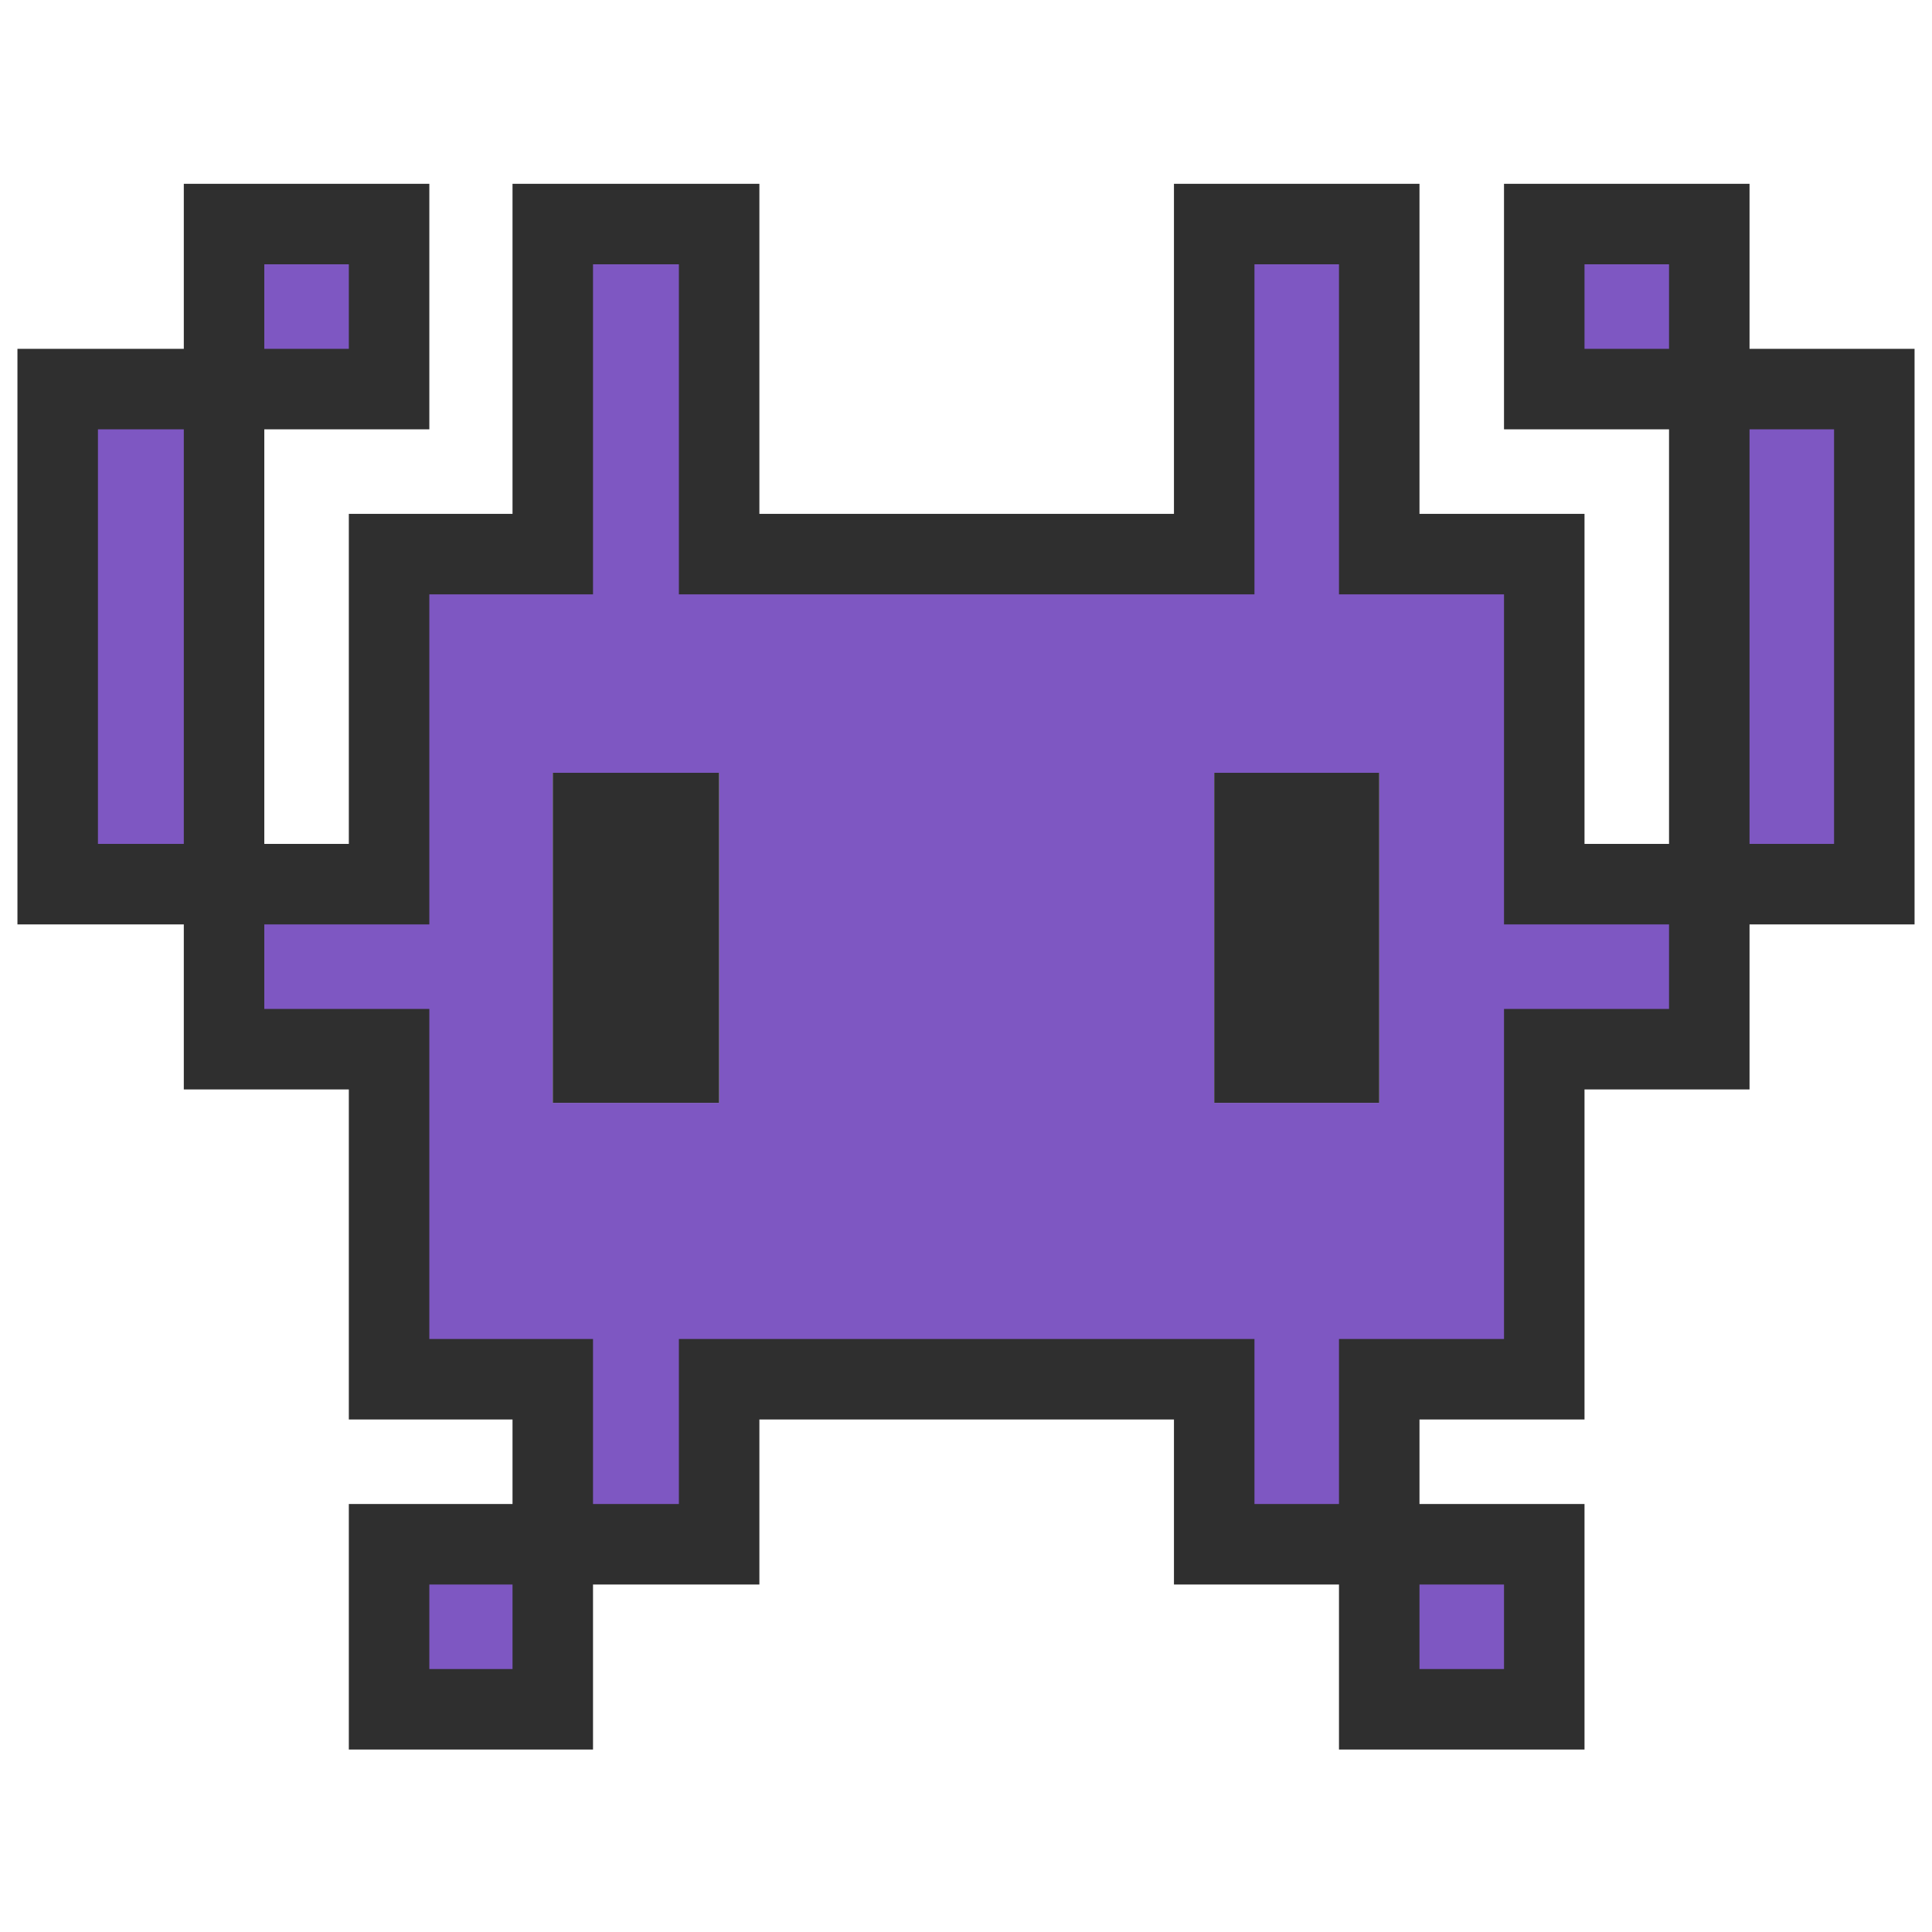
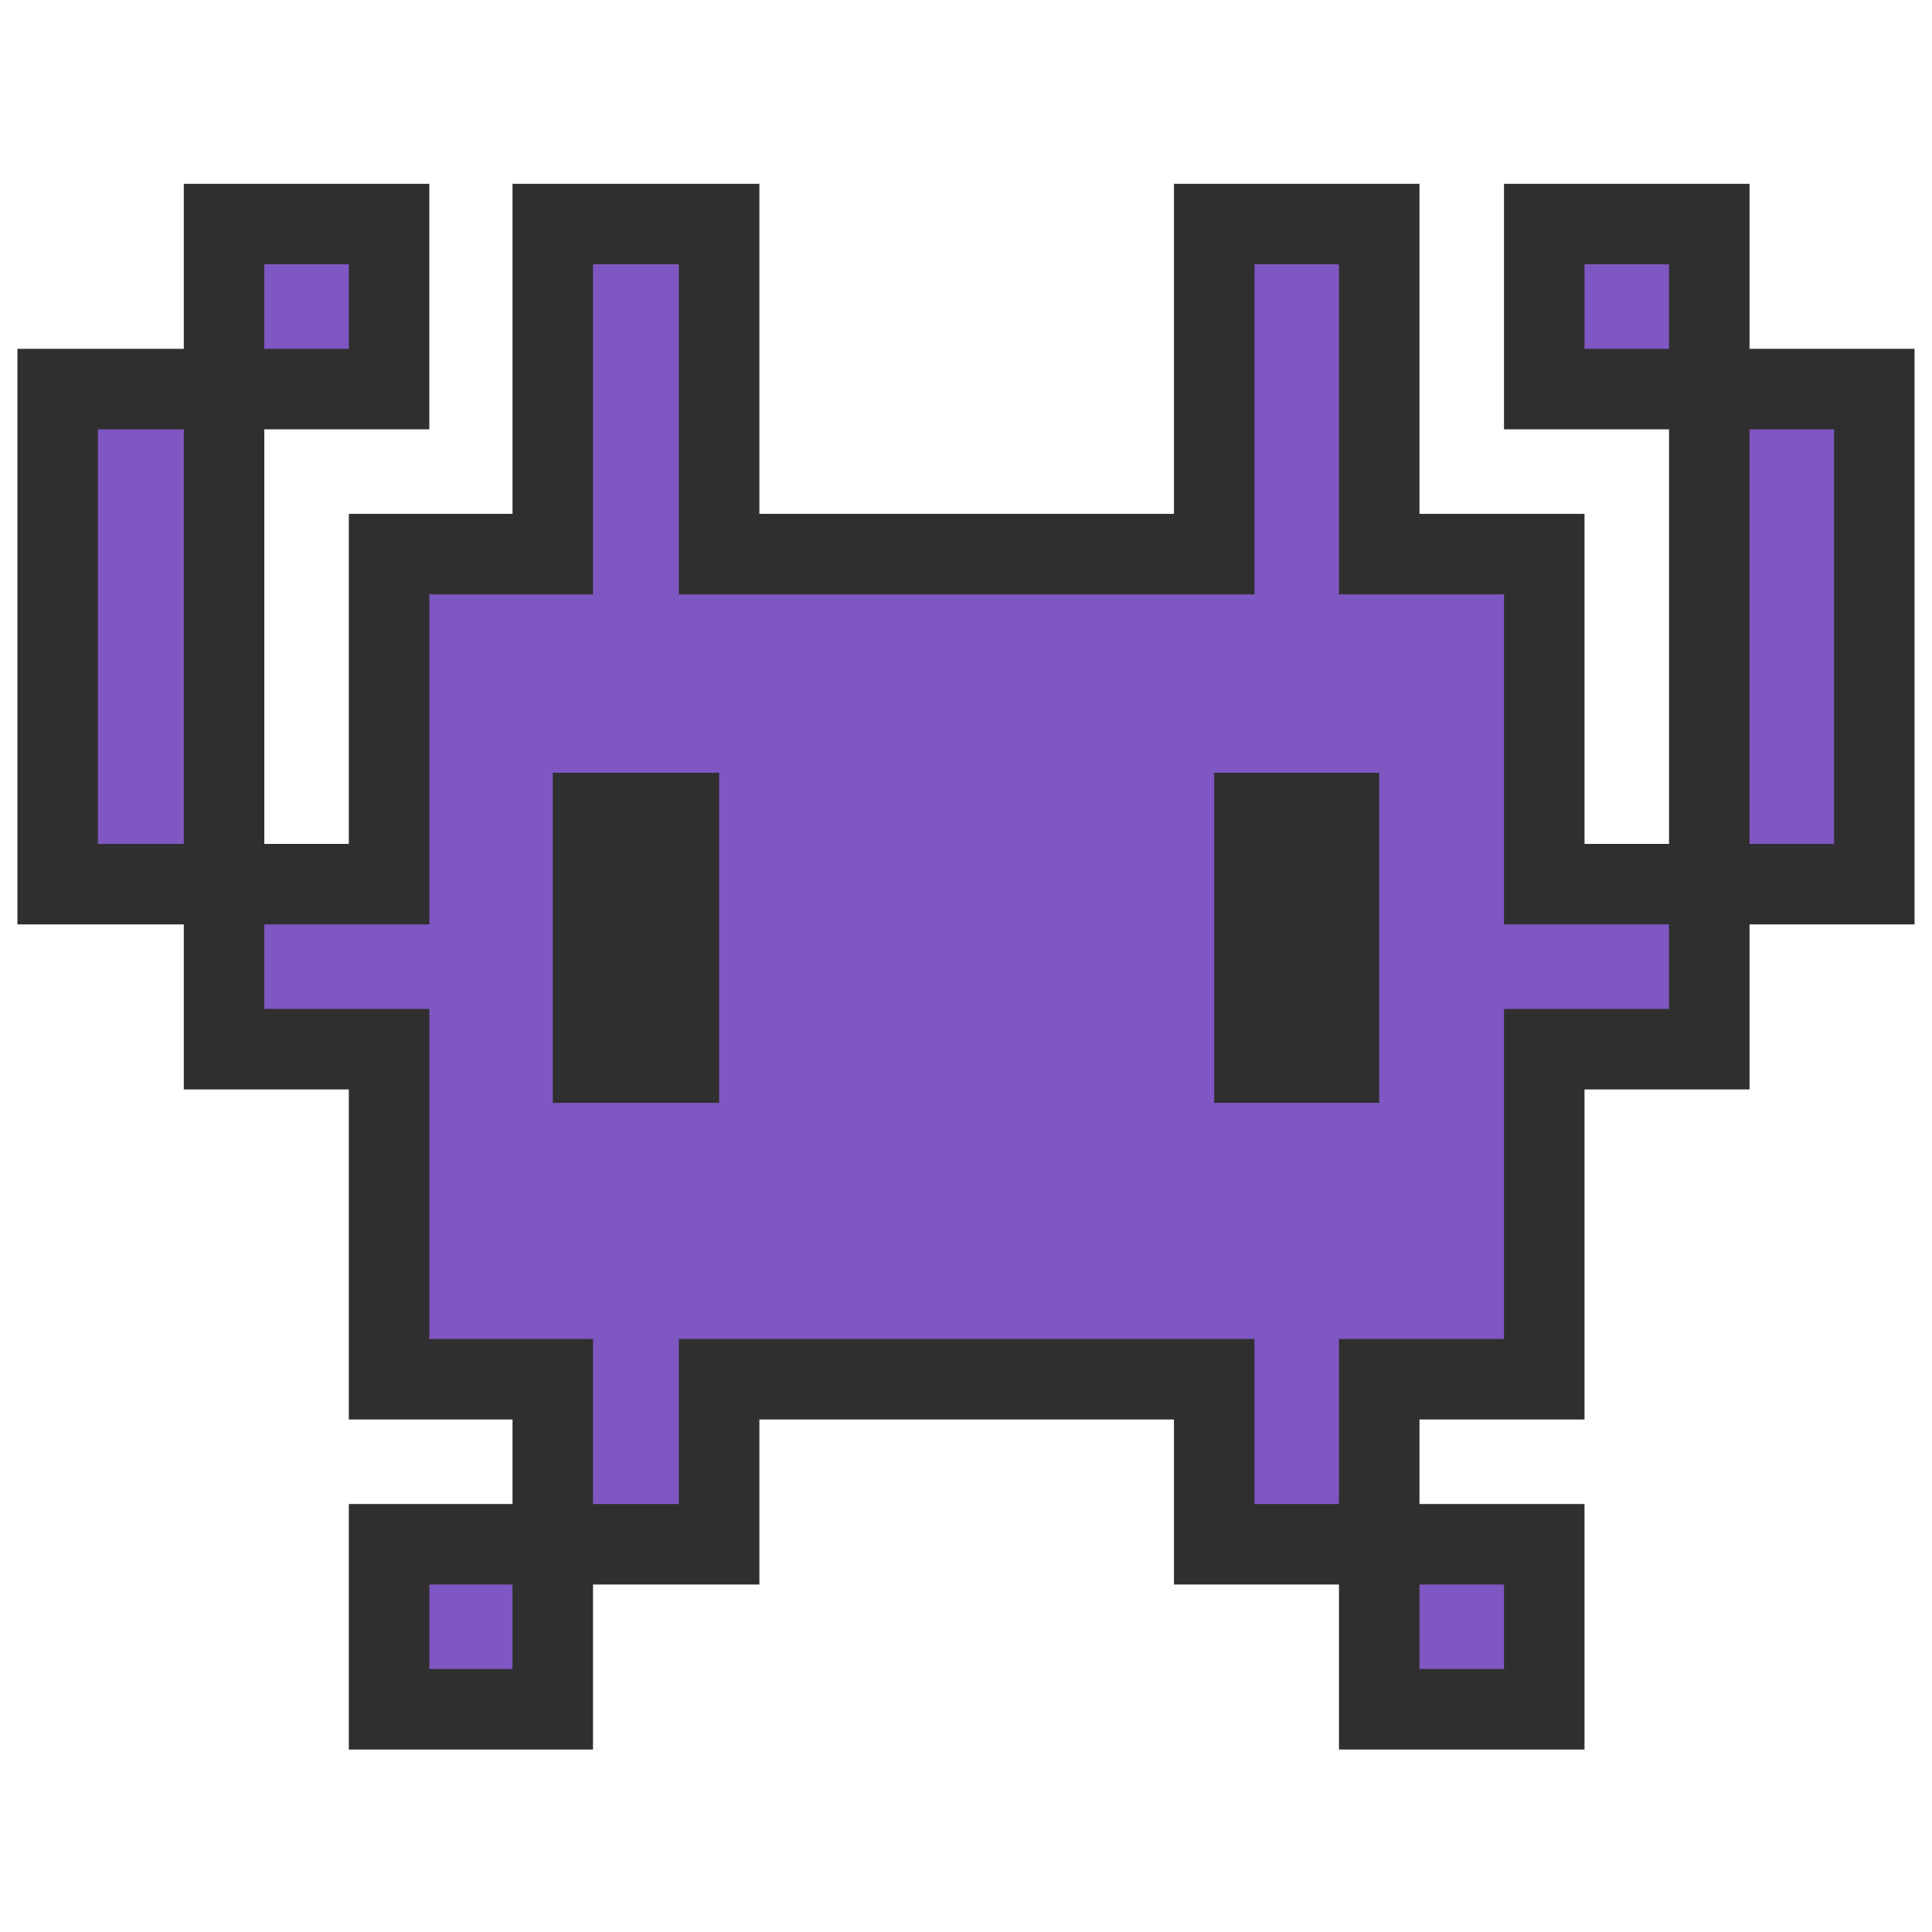
<svg xmlns="http://www.w3.org/2000/svg" xmlns:xlink="http://www.w3.org/1999/xlink" version="1.1" preserveAspectRatio="none" x="0px" y="0px" width="72px" height="72px" viewBox="0 0 72 72">
  <defs>
    <g id="Layer0_0_FILL">
-       <path fill="#7E57C2" stroke="none" d=" M 57.55 20.65 L 51.4 20.65 51.4 8.35 45.25 8.35 45.25 20.65 26.8 20.65 26.8 8.35 20.6 8.35 20.6 20.65 14.5 20.65 14.5 32.95 8.35 32.95 8.35 39.1 14.5 39.1 14.5 51.4 20.6 51.4 20.6 57.55 26.8 57.55 26.8 51.4 45.25 51.4 45.25 57.55 51.4 57.55 51.4 51.4 57.55 51.4 57.55 39.1 63.7 39.1 63.7 32.95 57.55 32.95 57.55 20.65 M 20.6 28.8 L 26.8 28.8 26.8 41.1 20.6 41.1 20.6 28.8 M 51.4 28.8 L 51.4 41.1 45.25 41.1 45.25 28.8 51.4 28.8 M 57.55 57.55 L 51.4 57.55 51.4 63.7 57.55 63.7 57.55 57.55 M 20.6 63.7 L 20.6 57.55 14.5 57.55 14.5 63.7 20.6 63.7 M 8.35 8.35 L 8.35 14.5 14.5 14.5 14.5 8.35 8.35 8.35 M 8.35 14.5 L 2.15 14.5 2.15 32.95 8.35 32.95 8.35 14.5 M 69.85 14.5 L 63.7 14.5 63.7 32.95 69.85 32.95 69.85 14.5 M 63.7 14.5 L 63.7 8.35 57.55 8.35 57.55 14.5 63.7 14.5 Z" />
-       <path fill="#2F2F2F" stroke="none" d=" M 51.4 41.1 L 51.4 28.8 45.25 28.8 45.25 41.1 51.4 41.1 M 26.8 28.8 L 20.6 28.8 20.6 41.1 26.8 41.1 26.8 28.8 Z" />
+       <path fill="#7E57C2" stroke="none" d=" M 57.55 57.55 L 51.4 57.55 51.4 63.7 57.55 63.7 57.55 57.55 M 20.6 57.55 L 14.5 57.55 14.5 63.7 20.6 63.7 20.6 57.55 M 8.35 14.5 L 2.15 14.5 2.15 32.95 8.35 32.95 8.35 14.5 M 8.35 8.35 L 8.35 14.5 14.5 14.5 14.5 8.35 8.35 8.35 M 45.25 8.35 L 45.25 20.65 26.8 20.65 26.8 8.35 20.6 8.35 20.6 20.65 14.5 20.65 14.5 32.95 8.35 32.95 8.35 39.1 14.5 39.1 14.5 51.4 20.6 51.4 20.6 57.55 26.8 57.55 26.8 51.4 45.25 51.4 45.25 57.55 51.4 57.55 51.4 51.4 57.55 51.4 57.55 39.1 63.7 39.1 63.7 32.95 57.55 32.95 57.55 20.65 51.4 20.65 51.4 8.35 45.25 8.35 M 69.85 14.5 L 63.7 14.5 63.7 32.95 69.85 32.95 69.85 14.5 M 63.7 14.5 L 63.7 8.35 57.55 8.35 57.55 14.5 63.7 14.5 Z" />
    </g>
-     <path id="Layer0_0_1_STROKES" stroke="#2F2F2F" stroke-width="3" stroke-linejoin="miter" stroke-linecap="square" stroke-miterlimit="3" fill="none" d=" M 57.55 14.5 L 63.7 14.5 63.7 8.35 57.55 8.35 57.55 14.5 Z M 63.7 32.95 L 69.85 32.95 69.85 14.5 63.7 14.5 63.7 32.95 63.7 39.1 57.55 39.1 57.55 51.4 51.4 51.4 51.4 57.55 57.55 57.55 57.55 63.7 51.4 63.7 51.4 57.55 45.25 57.55 45.25 51.4 26.8 51.4 26.8 57.55 20.6 57.55 20.6 63.7 14.5 63.7 14.5 57.55 20.6 57.55 20.6 51.4 14.5 51.4 14.5 39.1 8.35 39.1 8.35 32.95 2.15 32.95 2.15 14.5 8.35 14.5 8.35 8.35 14.5 8.35 14.5 14.5 8.35 14.5 8.35 32.95 14.5 32.95 14.5 20.65 20.6 20.65 20.6 8.35 26.8 8.35 26.8 20.65 45.25 20.65 45.25 8.35 51.4 8.35 51.4 20.65 57.55 20.65 57.55 32.95 63.7 32.95 Z" />
+     <g id="Layer0_1_FILL">
+       <path fill="#2F2F2F" stroke="none" d=" M 20.6 28.8 L 20.6 41.1 26.8 41.1 26.8 28.8 20.6 28.8 M 45.25 41.1 L 51.4 41.1 51.4 28.8 45.25 28.8 45.25 41.1 Z" />
+     </g>
+     <path id="Layer0_0_1_STROKES" stroke="#2F2F2F" stroke-width="3" stroke-linejoin="miter" stroke-linecap="square" stroke-miterlimit="3" fill="none" d=" M 63.7 14.5 L 63.7 8.35 57.55 8.35 57.55 14.5 63.7 14.5 69.85 14.5 69.85 32.95 63.7 32.95 63.7 39.1 57.55 39.1 57.55 51.4 51.4 51.4 51.4 57.55 57.55 57.55 57.55 63.7 51.4 63.7 51.4 57.55 45.25 57.55 45.25 51.4 26.8 51.4 26.8 57.55 20.6 57.55 20.6 63.7 14.5 63.7 14.5 57.55 20.6 57.55 20.6 51.4 14.5 51.4 14.5 39.1 8.35 39.1 8.35 32.95 2.15 32.95 2.15 14.5 8.35 14.5 8.35 8.35 14.5 8.35 14.5 14.5 8.35 14.5 8.35 32.95 14.5 32.95 14.5 20.65 20.6 20.65 20.6 8.35 26.8 8.35 26.8 20.65 45.25 20.65 45.25 8.35 51.4 8.35 51.4 20.65 57.55 20.65 57.55 32.95 63.7 32.95 63.7 14.5 Z" />
  </defs>
  <g id="Camada_1">
    <g transform="matrix( 1, 0, 0, 1, 0,0) ">
      <use xlink:href="#Layer0_0_FILL" />
      <use xlink:href="#Layer0_0_1_STROKES" />
    </g>
+     <g transform="matrix( 1, 0, 0, 1, 0,0) ">
+       <use xlink:href="#Layer0_1_FILL" />
+     </g>
  </g>
</svg>
